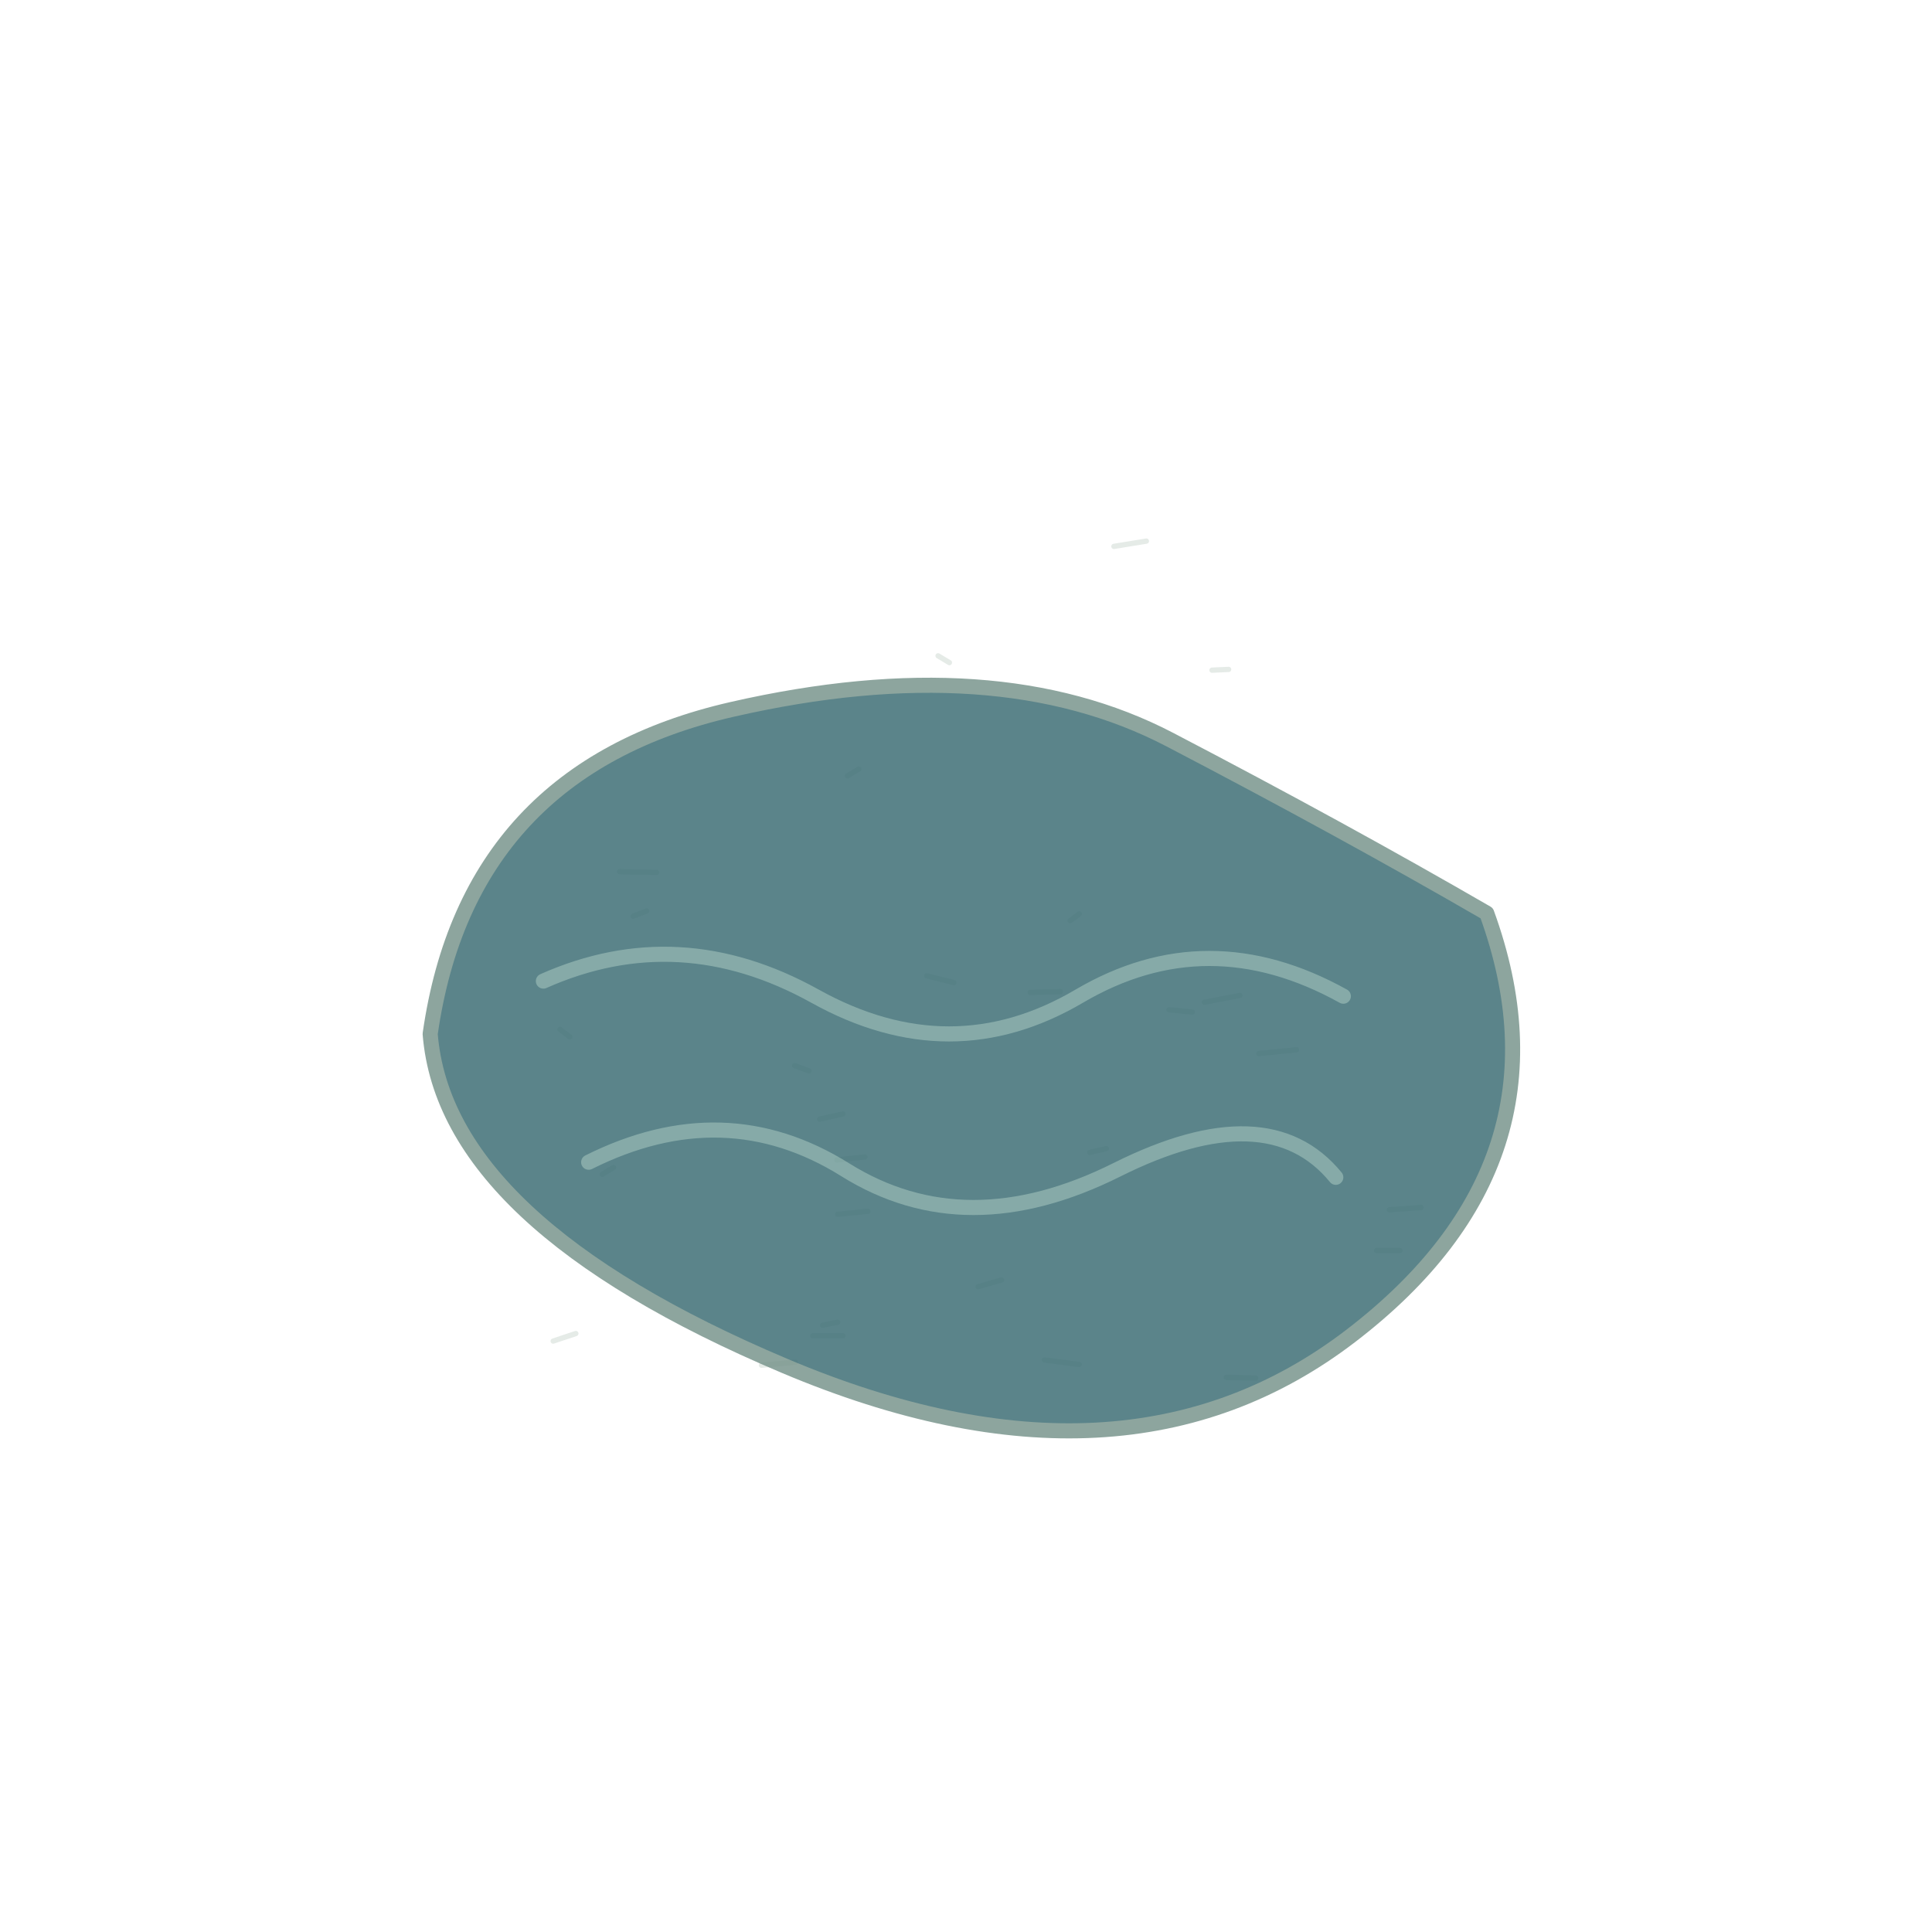
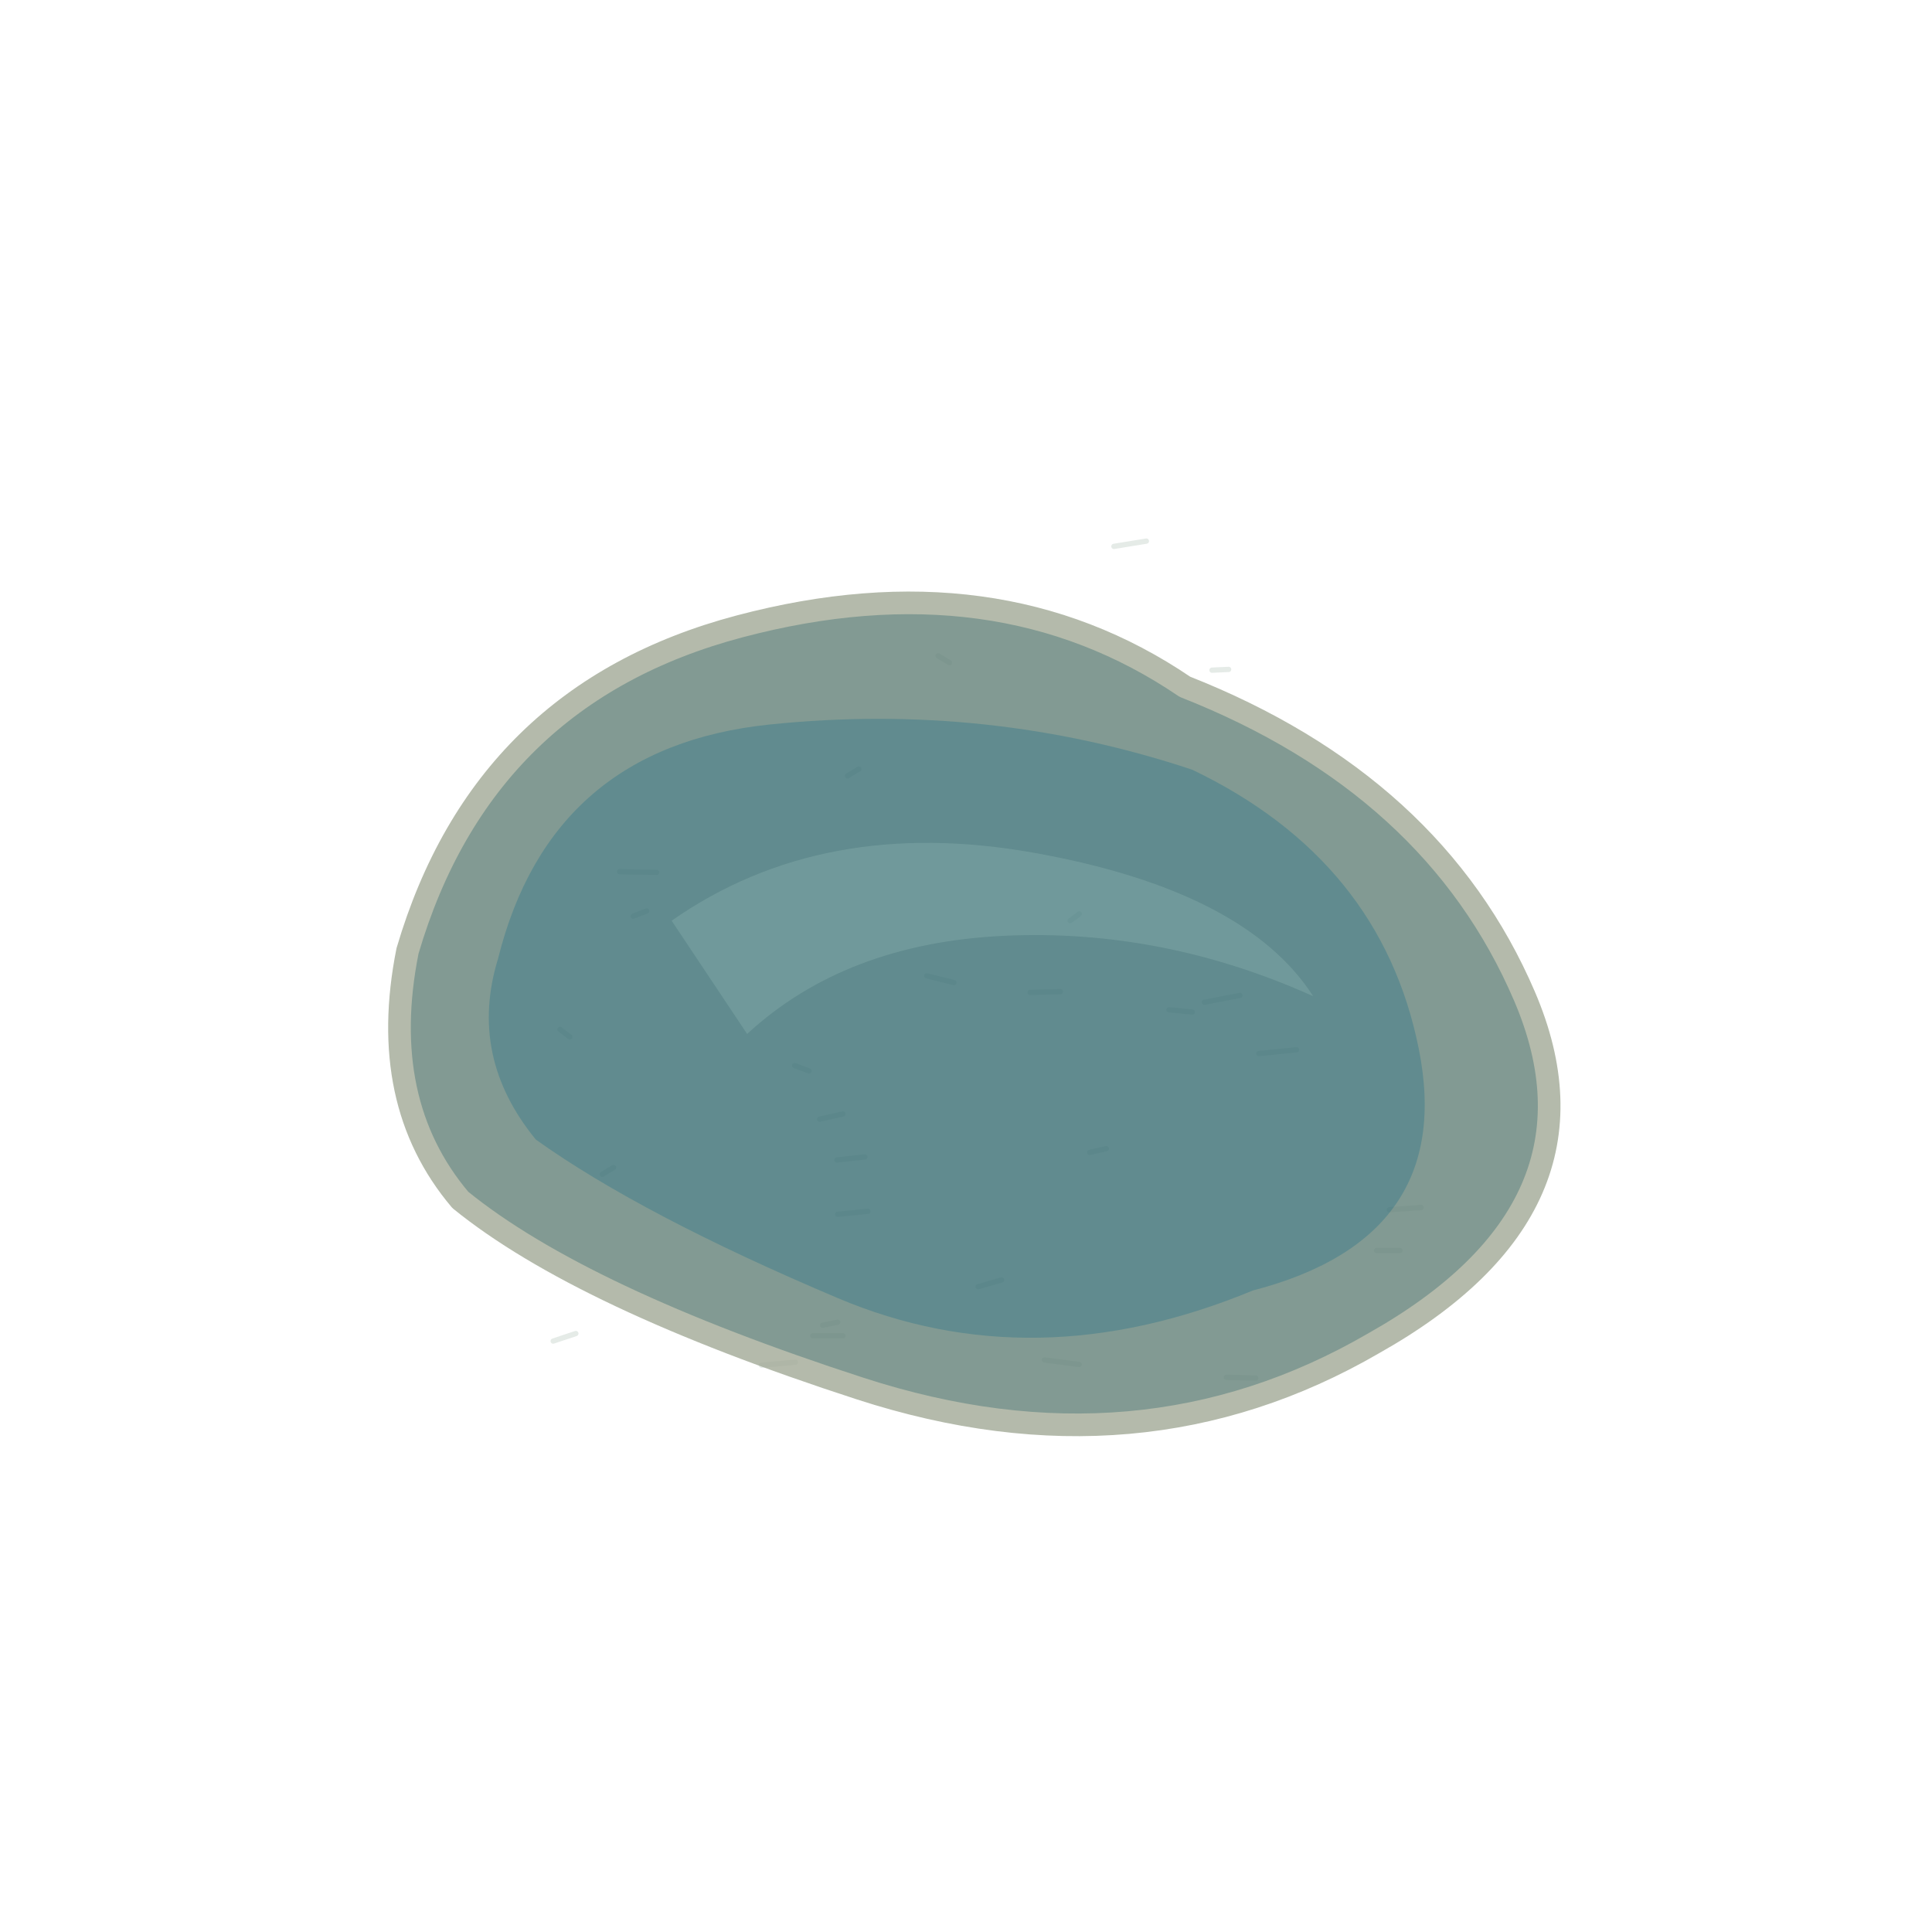
<svg xmlns="http://www.w3.org/2000/svg" viewBox="0 0 256 256" width="256" height="256" role="img" aria-label="water terrain variant 1">
  <defs>
    <clipPath id="hex">
      <polygon points="128,0 238.851,64 238.851,192 128,256 17.149,192 17.149,64" />
    </clipPath>
  </defs>
  <g clip-path="url(#hex)">
    <path d="M166.8 139.6l5.0 -0.5" fill="none" stroke="#b2c4b9" stroke-width="0.7" stroke-linejoin="round" stroke-linecap="round" opacity=".34" />
    <path d="M122.8 129.3l3.6 0.9" fill="none" stroke="#b2c4b9" stroke-width="0.7" stroke-linejoin="round" stroke-linecap="round" opacity=".34" />
    <path d="M110.9 153.7l3.7 -0.4" fill="none" stroke="#b2c4b9" stroke-width="0.7" stroke-linejoin="round" stroke-linecap="round" opacity=".34" />
    <path d="M112.3 102.8l1.5 -0.9" fill="none" stroke="#b2c4b9" stroke-width="0.7" stroke-linejoin="round" stroke-linecap="round" opacity=".34" />
    <path d="M109.0 175.6l2.0 -0.4" fill="none" stroke="#b2c4b9" stroke-width="0.7" stroke-linejoin="round" stroke-linecap="round" opacity=".34" />
    <path d="M129.6 170.5l3.1 -0.9" fill="none" stroke="#b2c4b9" stroke-width="0.7" stroke-linejoin="round" stroke-linecap="round" opacity=".34" />
    <path d="M136.5 131.5l4.0 -0.1" fill="none" stroke="#b2c4b9" stroke-width="0.7" stroke-linejoin="round" stroke-linecap="round" opacity=".34" />
    <path d="M154.9 133.8l3.1 0.3" fill="none" stroke="#b2c4b9" stroke-width="0.7" stroke-linejoin="round" stroke-linecap="round" opacity=".34" />
    <path d="M144.4 152.7l2.2 -0.5" fill="none" stroke="#b2c4b9" stroke-width="0.7" stroke-linejoin="round" stroke-linecap="round" opacity=".34" />
    <path d="M73.3 177.7l3.0 -1.0" fill="none" stroke="#b2c4b9" stroke-width="0.7" stroke-linejoin="round" stroke-linecap="round" opacity=".34" />
    <path d="M100.9 180.9l4.5 -0.4" fill="none" stroke="#b2c4b9" stroke-width="0.7" stroke-linejoin="round" stroke-linecap="round" opacity=".34" />
    <path d="M111.0 160.9l4.0 -0.4" fill="none" stroke="#b2c4b9" stroke-width="0.7" stroke-linejoin="round" stroke-linecap="round" opacity=".34" />
    <path d="M184.1 160.3l4.2 -0.3" fill="none" stroke="#b2c4b9" stroke-width="0.7" stroke-linejoin="round" stroke-linecap="round" opacity=".34" />
    <path d="M147.6 72.4l4.3 -0.7" fill="none" stroke="#b2c4b9" stroke-width="0.7" stroke-linejoin="round" stroke-linecap="round" opacity=".34" />
    <path d="M83.9 121.4l1.8 -0.7" fill="none" stroke="#b2c4b9" stroke-width="0.7" stroke-linejoin="round" stroke-linecap="round" opacity=".34" />
    <path d="M108.6 148.3l3.1 -0.7" fill="none" stroke="#b2c4b9" stroke-width="0.7" stroke-linejoin="round" stroke-linecap="round" opacity=".34" />
    <path d="M79.8 155.6l1.5 -0.9" fill="none" stroke="#b2c4b9" stroke-width="0.7" stroke-linejoin="round" stroke-linecap="round" opacity=".34" />
    <path d="M162.5 182.5l3.9 0.1" fill="none" stroke="#b2c4b9" stroke-width="0.7" stroke-linejoin="round" stroke-linecap="round" opacity=".34" />
    <path d="M182.4 165.7l3.1 0.0" fill="none" stroke="#b2c4b9" stroke-width="0.7" stroke-linejoin="round" stroke-linecap="round" opacity=".34" />
    <path d="M141.8 122.0l1.2 -0.9" fill="none" stroke="#b2c4b9" stroke-width="0.7" stroke-linejoin="round" stroke-linecap="round" opacity=".34" />
    <path d="M124.3 86.9l1.5 0.9" fill="none" stroke="#b2c4b9" stroke-width="0.7" stroke-linejoin="round" stroke-linecap="round" opacity=".34" />
    <path d="M160.6 88.8l2.2 -0.1" fill="none" stroke="#b2c4b9" stroke-width="0.7" stroke-linejoin="round" stroke-linecap="round" opacity=".34" />
    <path d="M82.1 115.5l4.9 0.1" fill="none" stroke="#b2c4b9" stroke-width="0.7" stroke-linejoin="round" stroke-linecap="round" opacity=".34" />
    <path d="M107.7 177.0l4.0 -0.0" fill="none" stroke="#b2c4b9" stroke-width="0.7" stroke-linejoin="round" stroke-linecap="round" opacity=".34" />
    <path d="M159.6 132.8l4.7 -0.9" fill="none" stroke="#b2c4b9" stroke-width="0.7" stroke-linejoin="round" stroke-linecap="round" opacity=".34" />
    <path d="M105.3 141.2l1.9 0.7" fill="none" stroke="#b2c4b9" stroke-width="0.7" stroke-linejoin="round" stroke-linecap="round" opacity=".34" />
    <path d="M138.4 180.2l4.6 0.6" fill="none" stroke="#b2c4b9" stroke-width="0.7" stroke-linejoin="round" stroke-linecap="round" opacity=".34" />
    <path d="M74.2 136.4l1.3 1.0" fill="none" stroke="#b2c4b9" stroke-width="0.7" stroke-linejoin="round" stroke-linecap="round" opacity=".34" />
-     <g opacity=".84">
-       <path d="M57 137q5-35 40-43t58 4 42 23q12 33-18 56t-75 4-47-44Z" fill="#3c6d74" stroke="#78948c" stroke-width="2" stroke-linejoin="round" />
-       <path d="M72 130q18-8 36 2t35 0 35 0M78 154q18-9 34 1t36 0 29 1" fill="none" stroke="#9ac0b6" stroke-width="2" stroke-linejoin="round" stroke-linecap="round" opacity=".55" />
+     <g opacity=".82">
+       <path d="M54 126Q64 92 98 83T157 91Q190 104 202 132T182 178Q151 196 114 184T61 159Q50 146 54 126Z" fill="#66847b" stroke="#a3ab98" stroke-width="3" stroke-linejoin="round" />
+       <path d="M66 127Q73 99 102 96T158 102Q183 114 188 139T166 171Q137 183 111 172T71 151Q62 140 66 127Z" fill="#3e7276" stroke="none" stroke-width="1" stroke-linejoin="round" />
+       <path d="M89 122Q109 108 137 113T174 132Q154 123 133 124T99 137Z" fill="#76a2a0" stroke="none" stroke-width="0" stroke-linejoin="round" opacity=".35" />
    </g>
  </g>
</svg>
